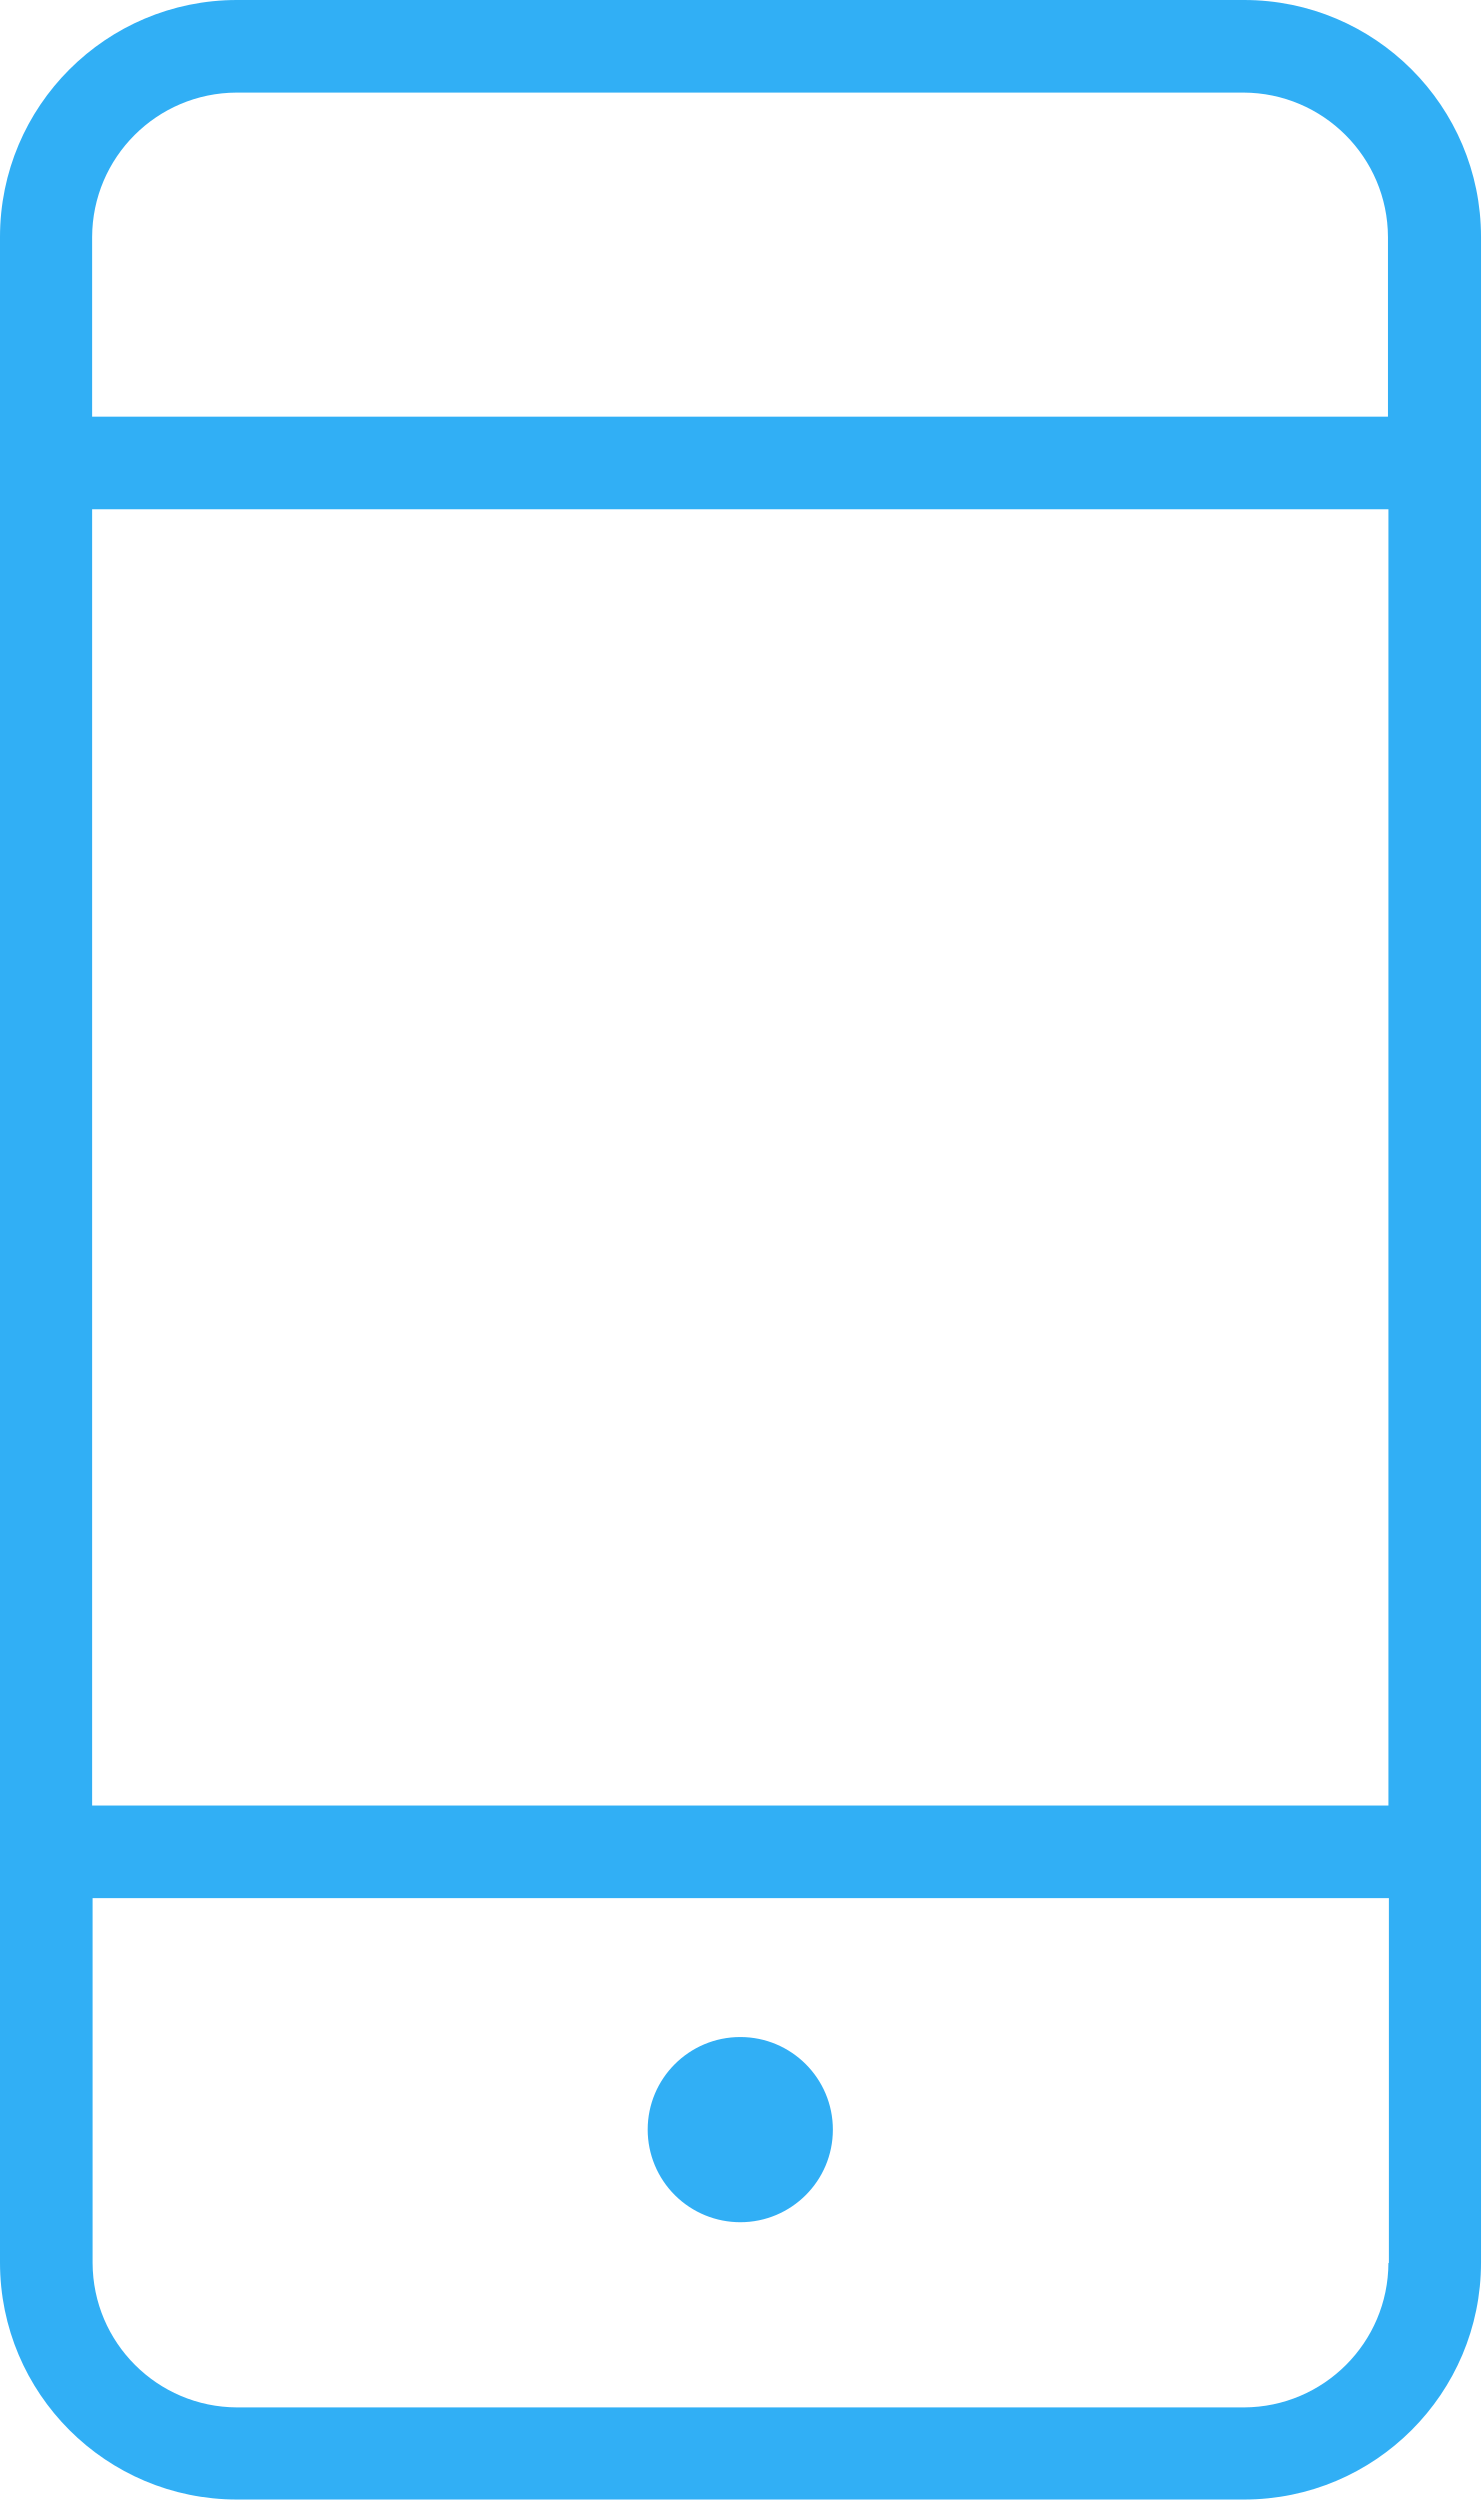
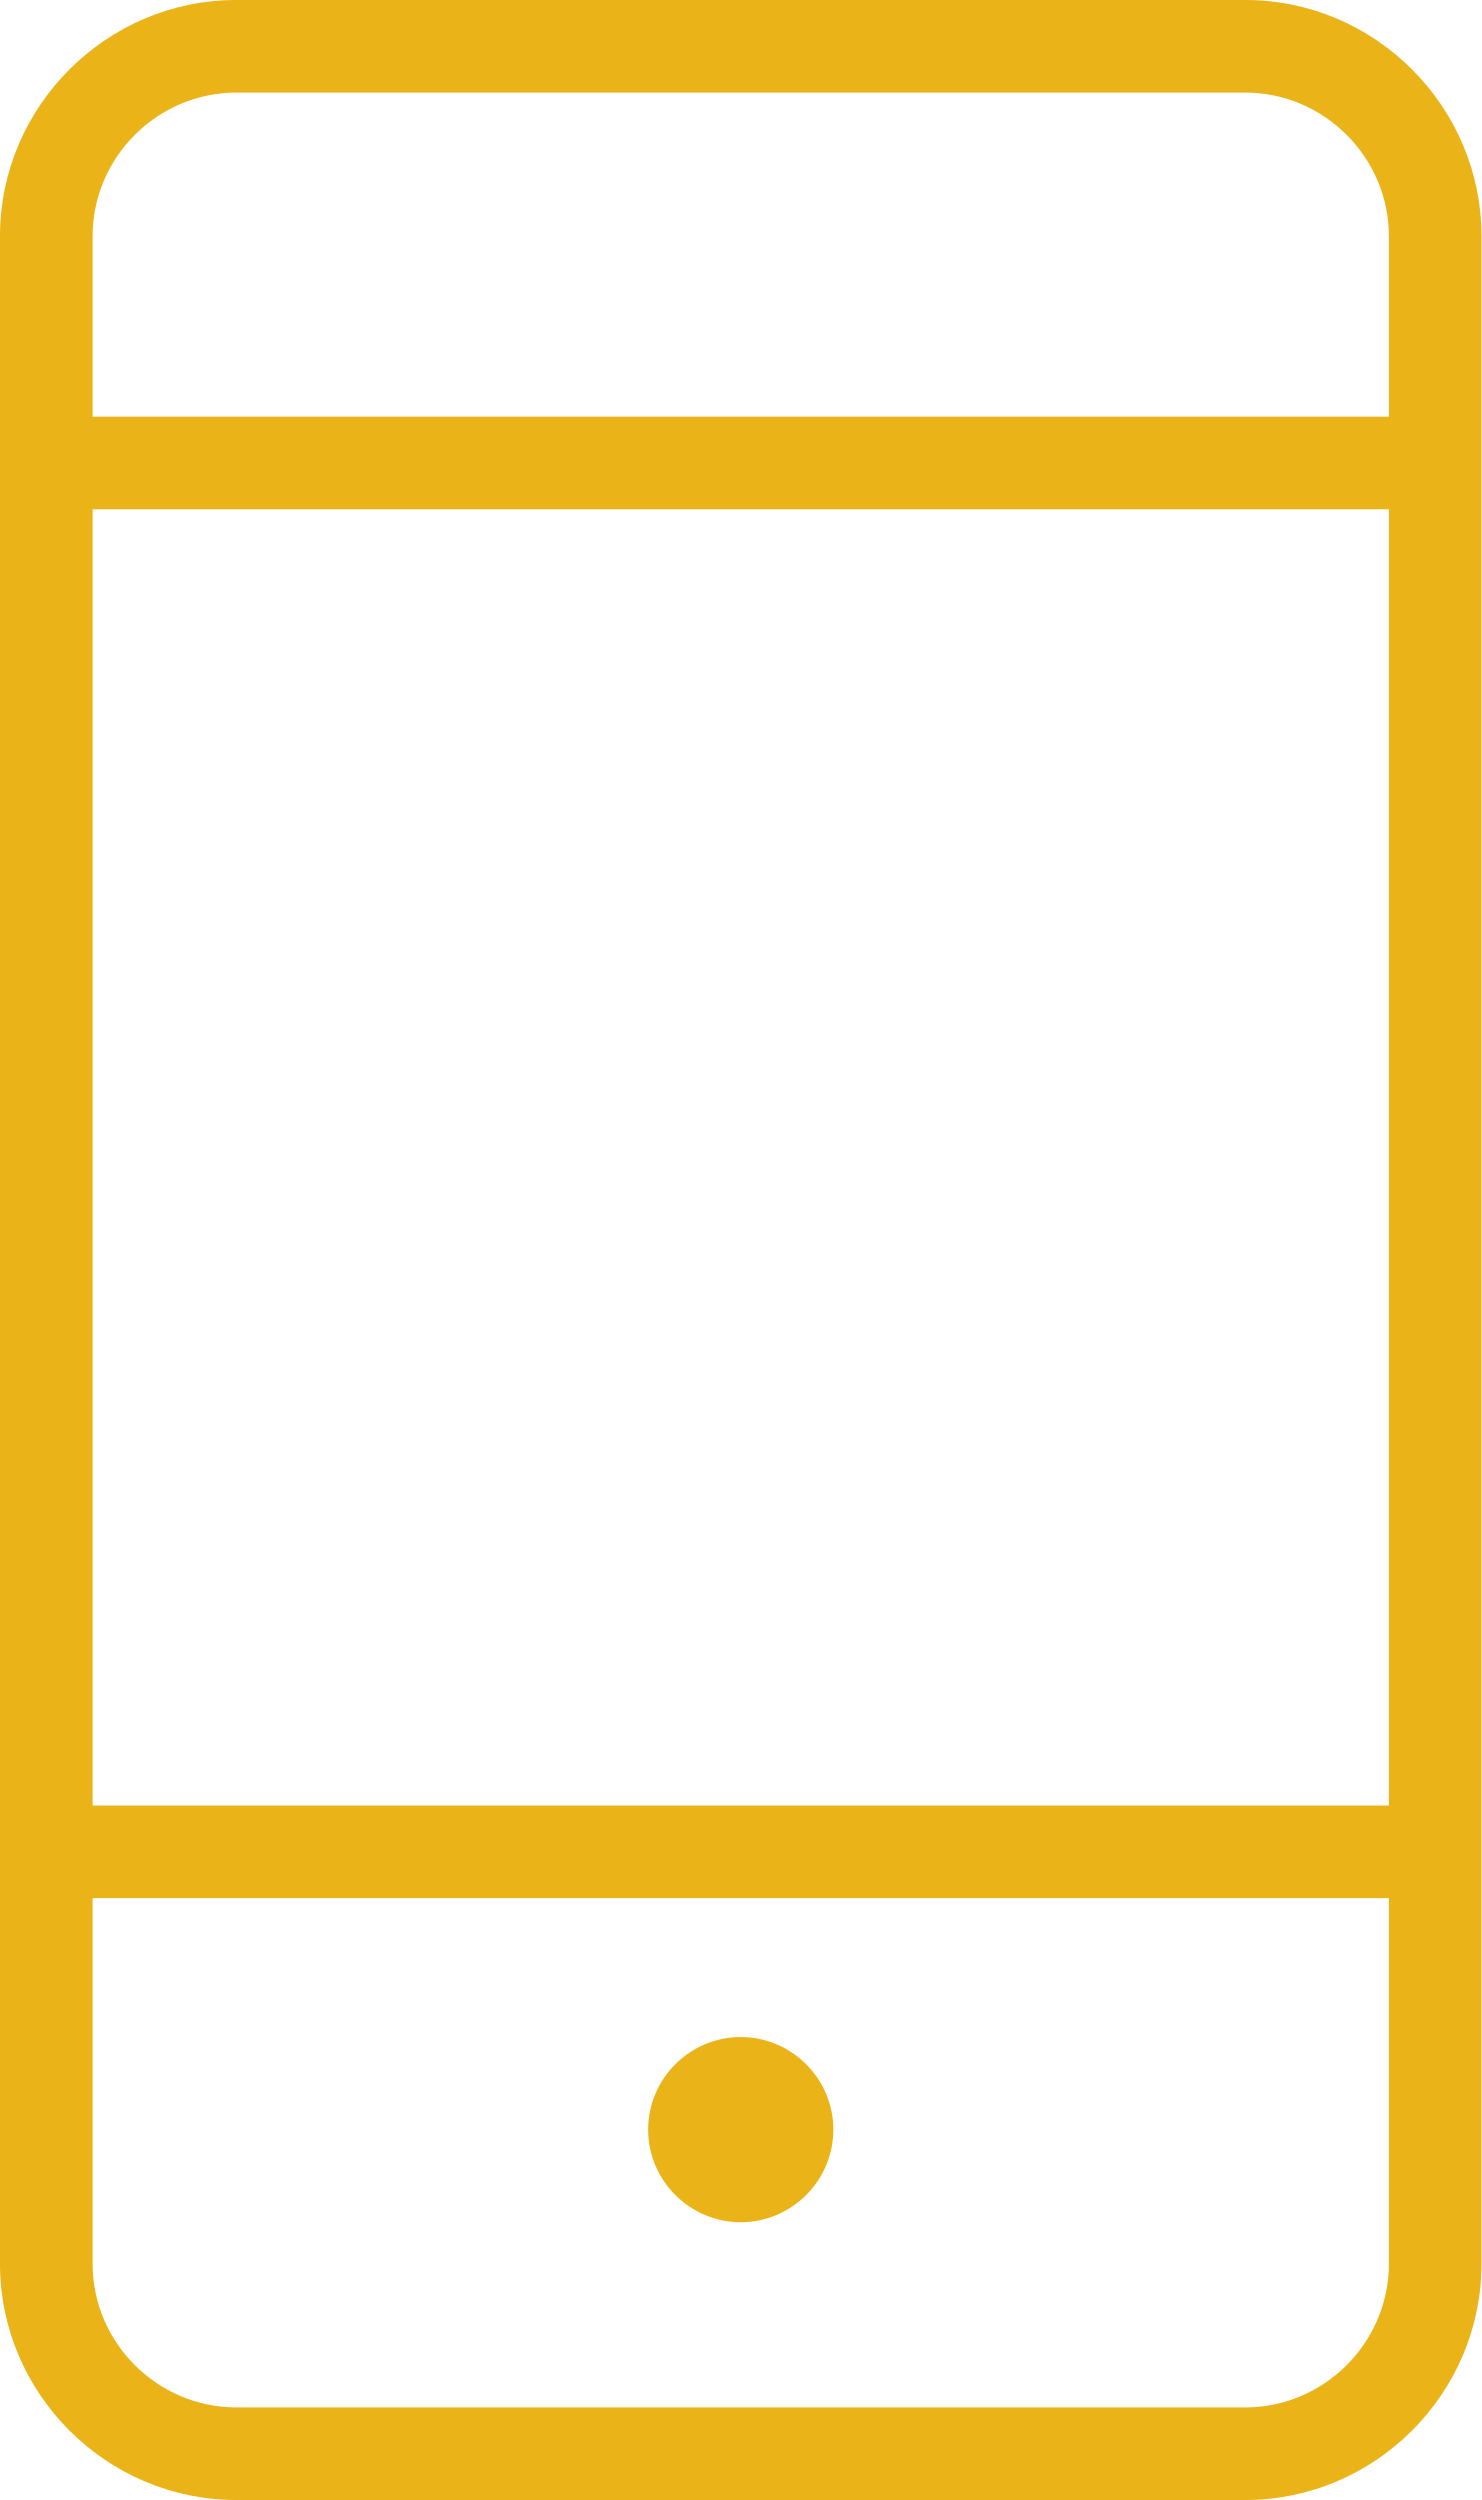
- <svg xmlns="http://www.w3.org/2000/svg" id="_64_2px" data-name="64 2px" width="32" height="54" viewBox="0 0 32 54">
-   <defs>
-     <style>.cls-1{fill:#31aff5;fill-rule:evenodd}</style>
-   </defs>
-   <path class="cls-1" d="M1358.87 384h-21.75a5.12 5.12 0 0 0-5.12 5.12v43.75a5.12 5.12 0 0 0 5.12 5.12h21.75a5.12 5.12 0 0 0 5.12-5.12v-43.75a5.12 5.12 0 0 0-5.12-5.12zm3.12 48.88a3.13 3.13 0 0 1-3.12 3.12h-21.75a3.13 3.13 0 0 1-3.12-3.12V425h28v7.88zm0-9.88h-28v-28h28v28zm0-30h-28v-3.88a3.13 3.13 0 0 1 3.12-3.12h21.75a3.13 3.13 0 0 1 3.12 3.12V393zm-14 39a2 2 0 1 0-2-2 2 2 0 0 0 2.01 2z" transform="translate(-1332 -384)" id="iphone" />
+ <svg xmlns="http://www.w3.org/2000/svg" version="1.1" id="_64_2px" x="0px" y="0px" viewBox="0 0 32 54" style="enable-background:new 0 0 32 54;" xml:space="preserve">
+   <style type="text/css">
+ 	.st0{fill:#EAB318;}
+ </style>
+   <path id="iphone" class="st0" d="M26.9,0H5.1C2.3,0,0,2.3,0,5.1v43.8C0,51.7,2.3,54,5.1,54h21.8c2.8,0,5.1-2.3,5.1-5.1V5.1  C32,2.3,29.7,0,26.9,0z M30,48.9c0,1.7-1.4,3.1-3.1,3.1H5.1C3.4,52,2,50.6,2,48.9V41h28L30,48.9L30,48.9z M30,39H2V11h28V39z M30,9  H2V5.1C2,3.4,3.4,2,5.1,2h21.8C28.6,2,30,3.4,30,5.1L30,9L30,9z M16,48c1.1,0,2-0.9,2-2s-0.9-2-2-2s-2,0.9-2,2S14.9,48,16,48  C16,48,16,48,16,48L16,48z" />
</svg>
